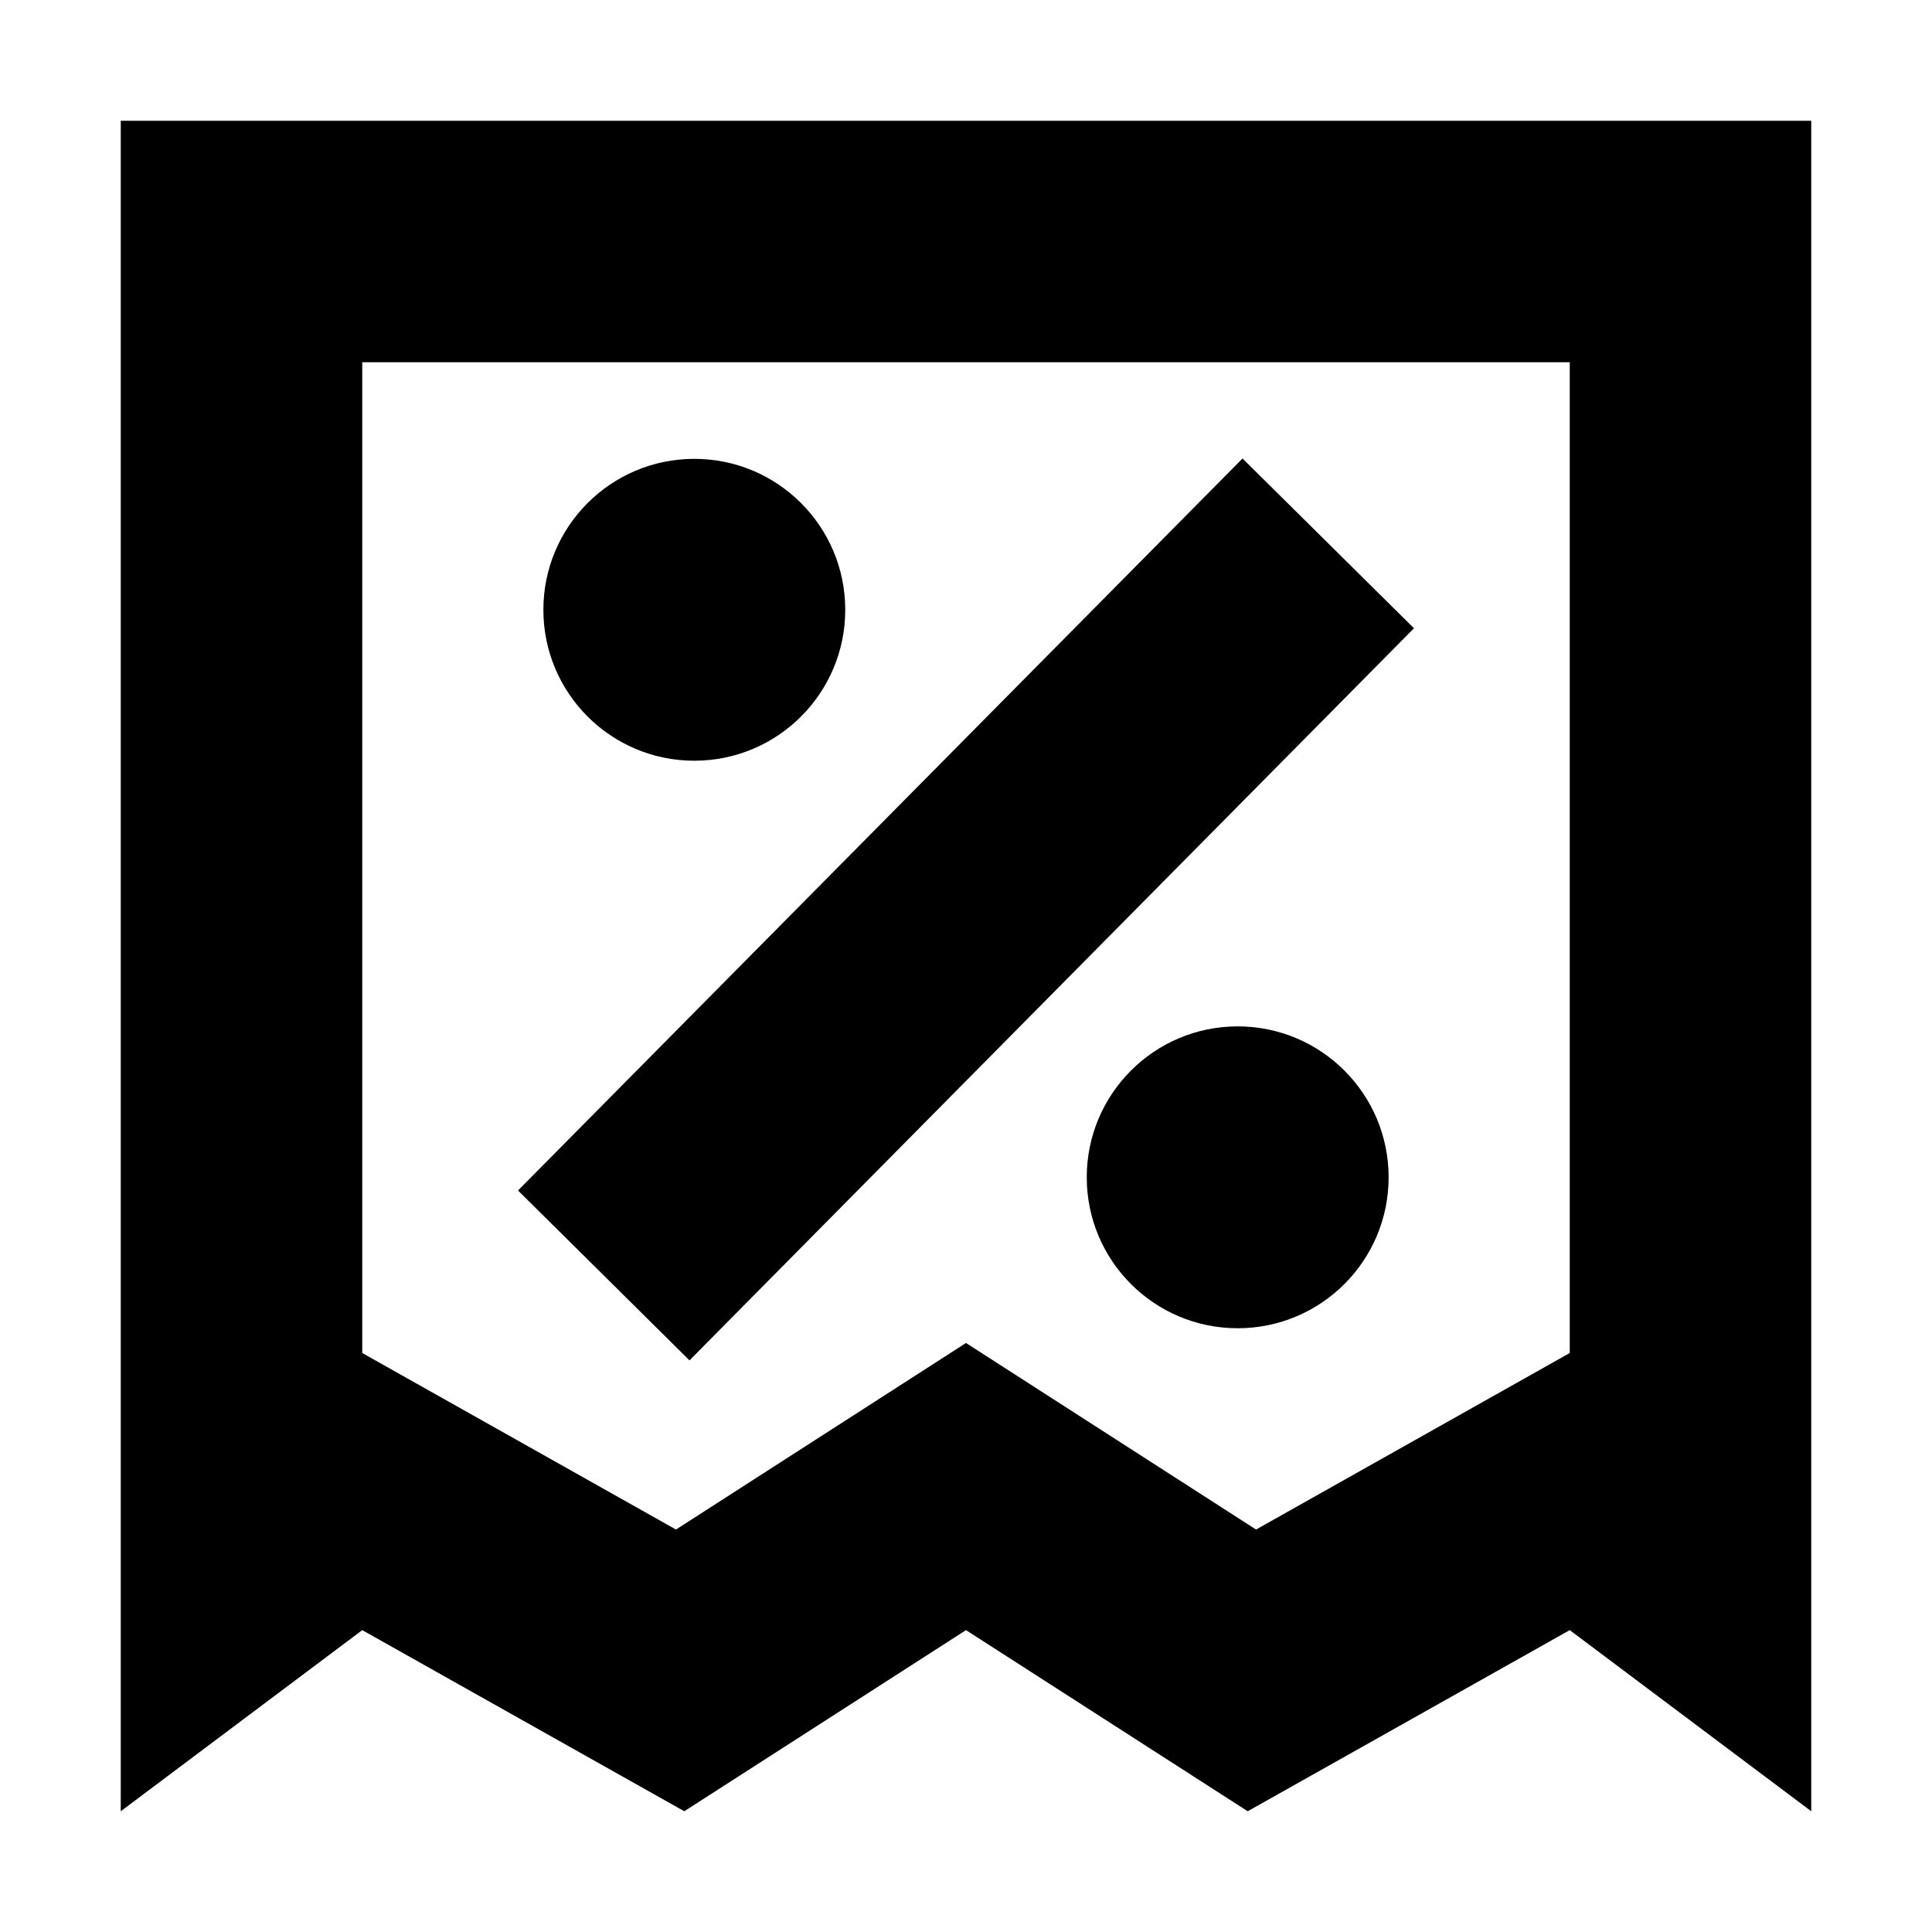
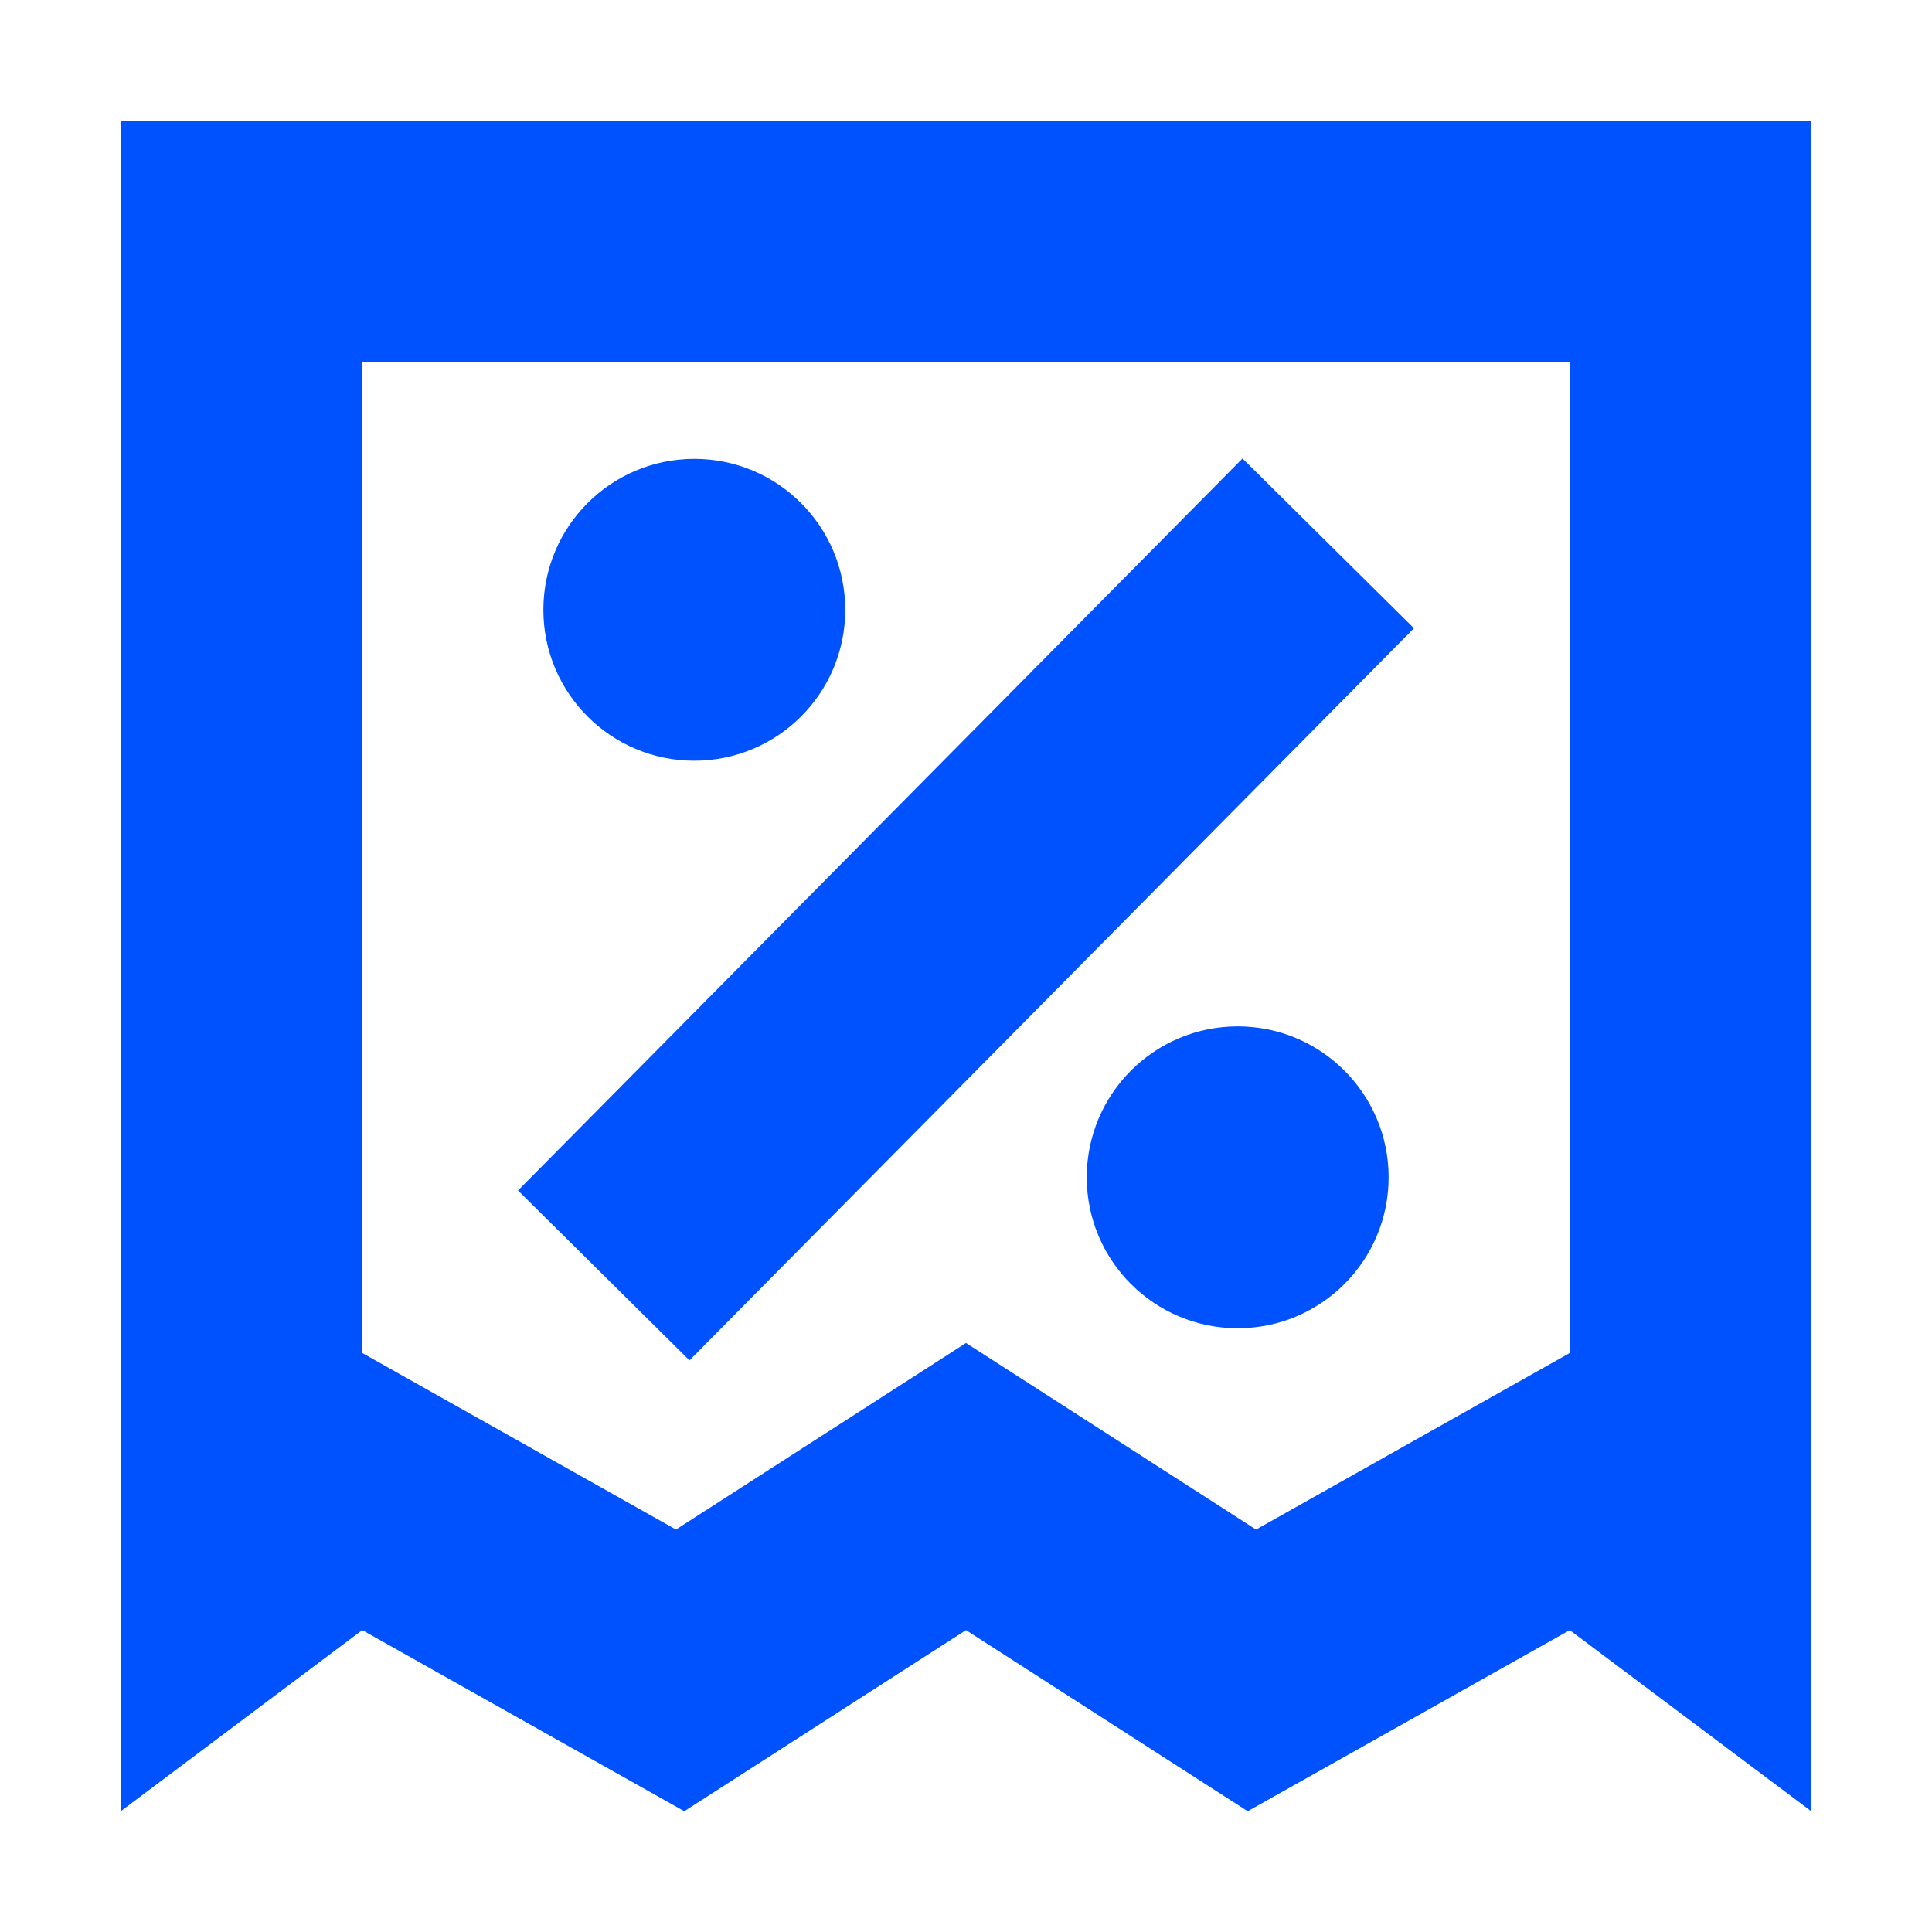
<svg xmlns="http://www.w3.org/2000/svg" fill="none" viewBox="0 0 16 16">
-   <path fill="#000" d="m5.71 11.266 6-6.063-1.42-1.406-6 6.062 1.42 1.407ZM10.25 11a1.25 1.25 0 1 0 0-2.5 1.25 1.25 0 0 0 0 2.5ZM7 5.05a1.25 1.25 0 1 1-2.5 0 1.25 1.25 0 0 1 2.5 0Z" />
-   <path fill="#000" d="M15 15V1H1v14l2-1.5L5.667 15 8 13.5l2.333 1.5L13 13.5l2 1.5ZM13 3v8.205l-2.598 1.462L8 11.122l-2.402 1.545L3 11.205V3h10Z" />
+   <path fill="#0052FF" d="m5.71 11.266 6-6.063-1.42-1.406-6 6.062 1.42 1.407ZM10.25 11a1.25 1.25 0 1 0 0-2.5 1.25 1.25 0 0 0 0 2.5ZM7 5.05a1.25 1.25 0 1 1-2.5 0 1.25 1.25 0 0 1 2.5 0Z" />
+   <path fill="#0052FF" d="M15 15V1H1v14l2-1.5L5.667 15 8 13.5l2.333 1.5L13 13.5l2 1.5ZM13 3v8.205l-2.598 1.462L8 11.122l-2.402 1.545L3 11.205V3h10Z" />
</svg>
